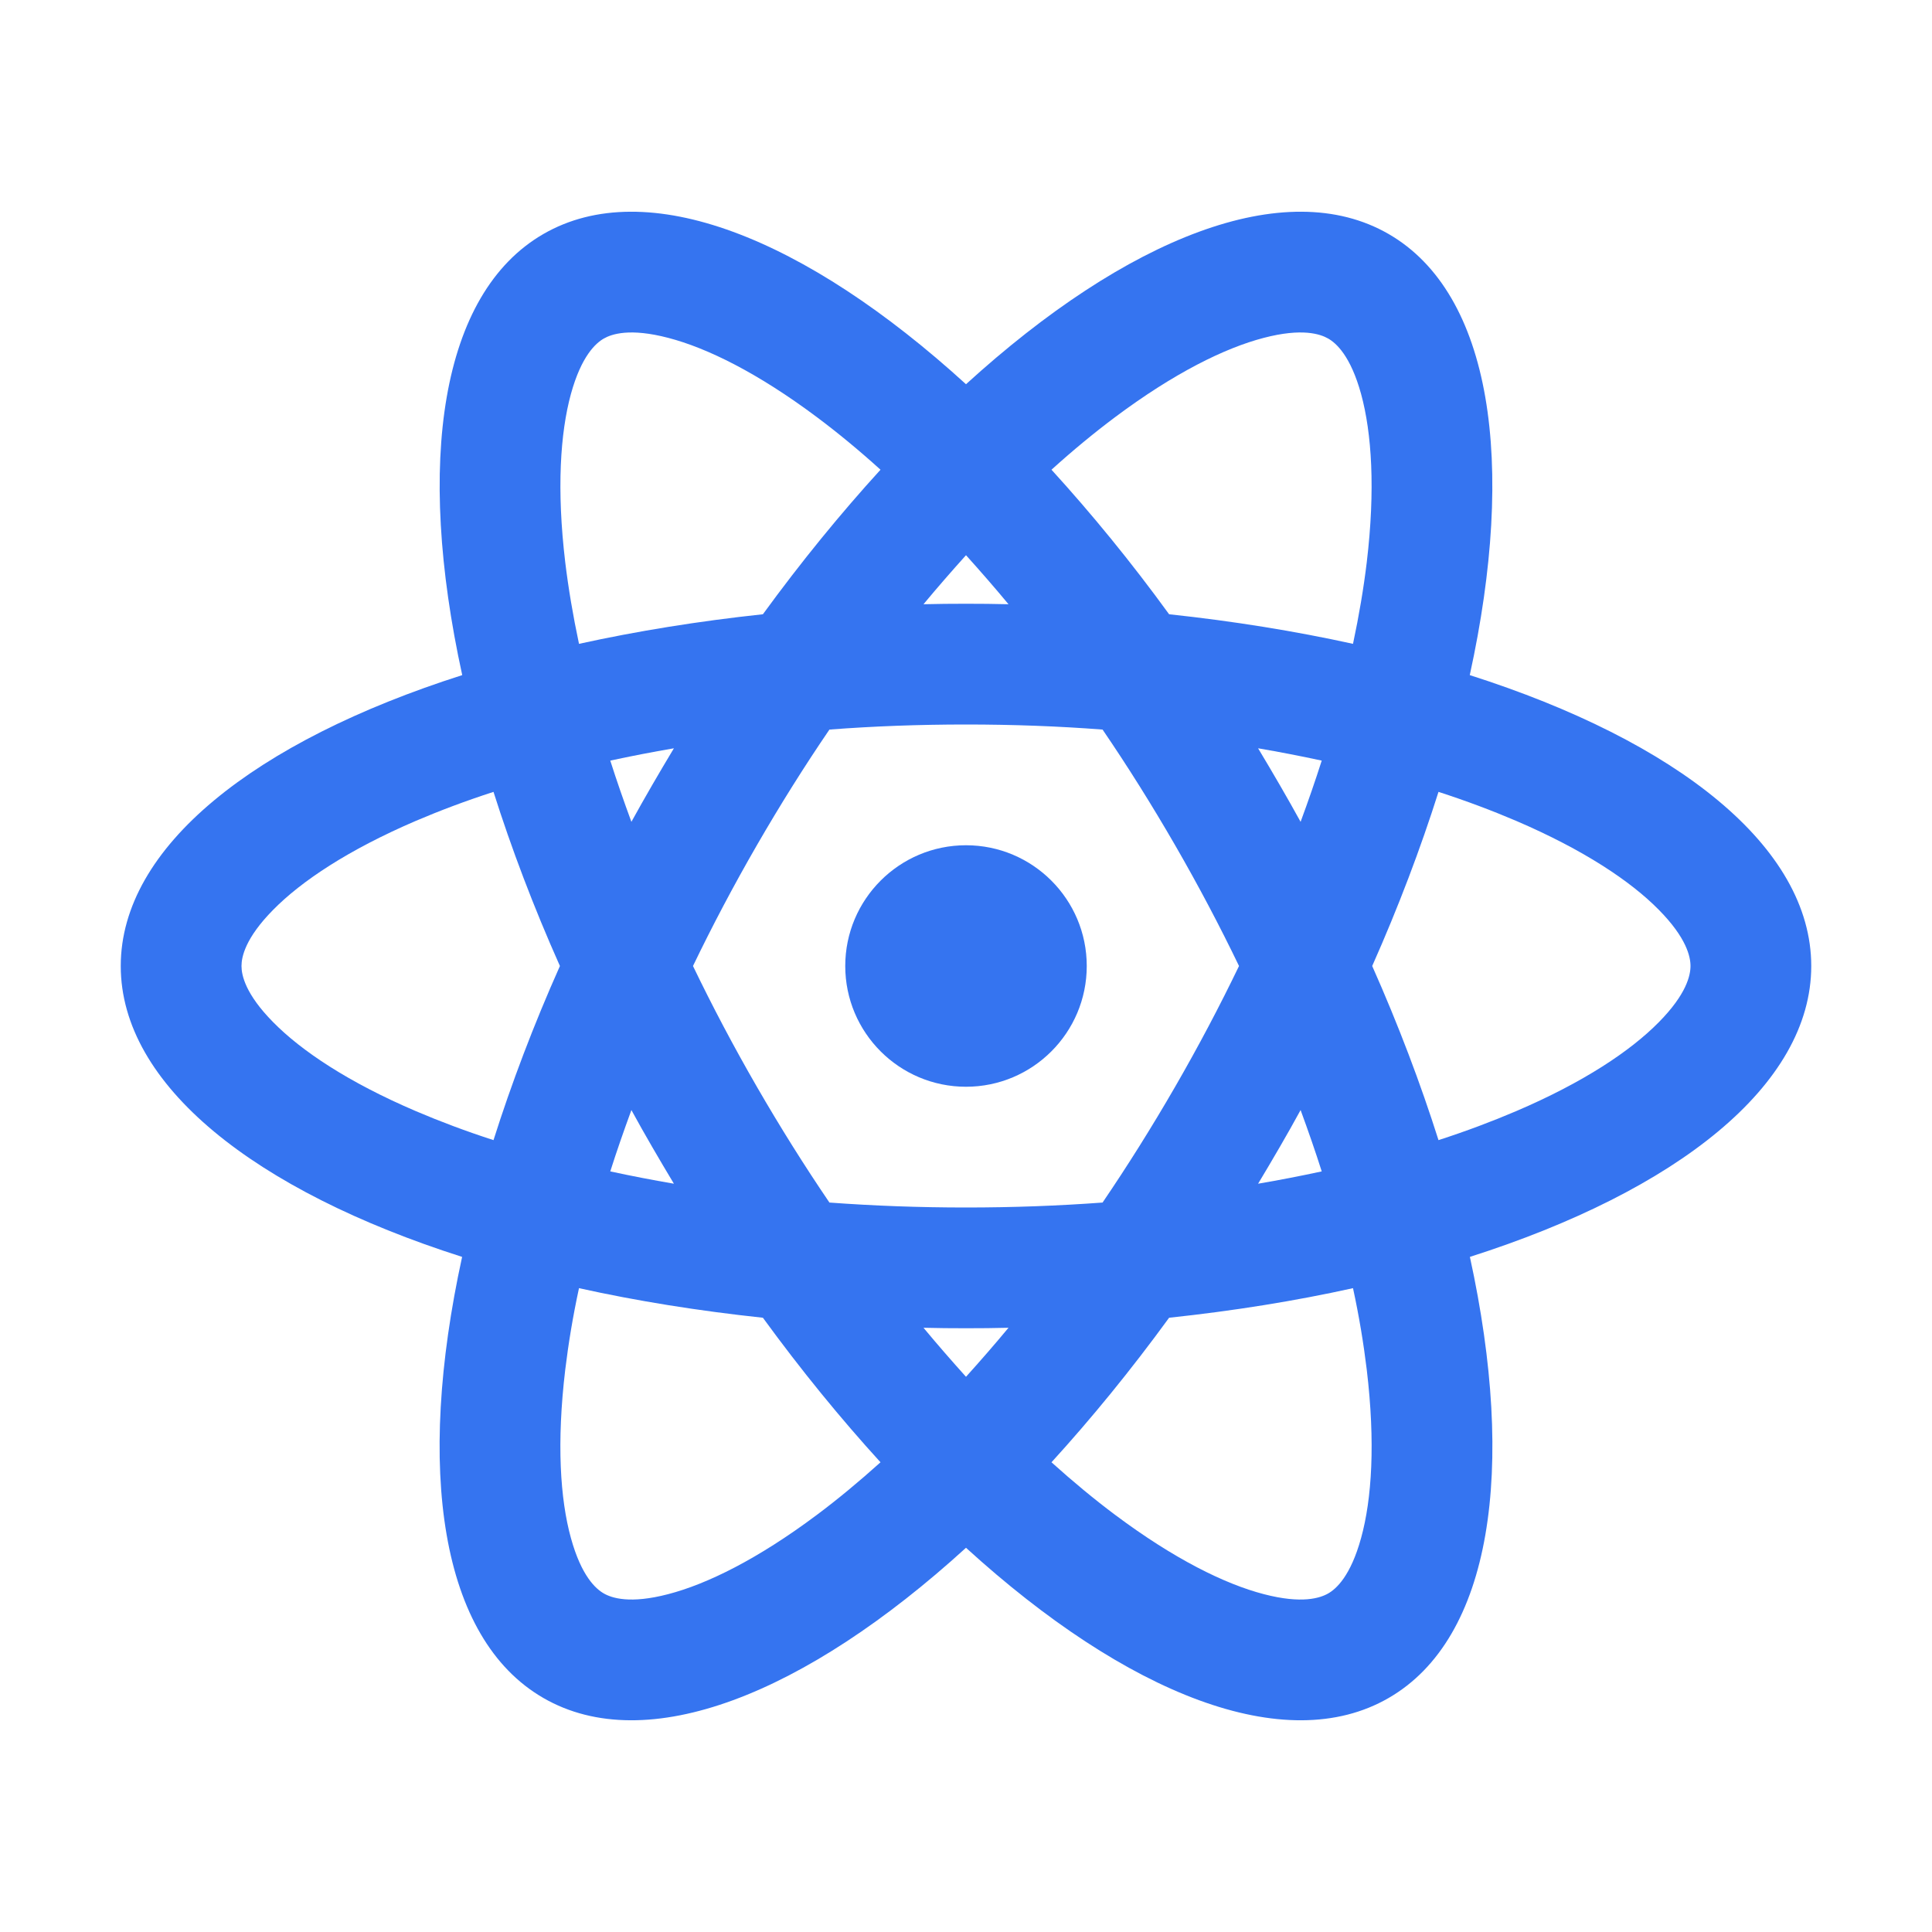
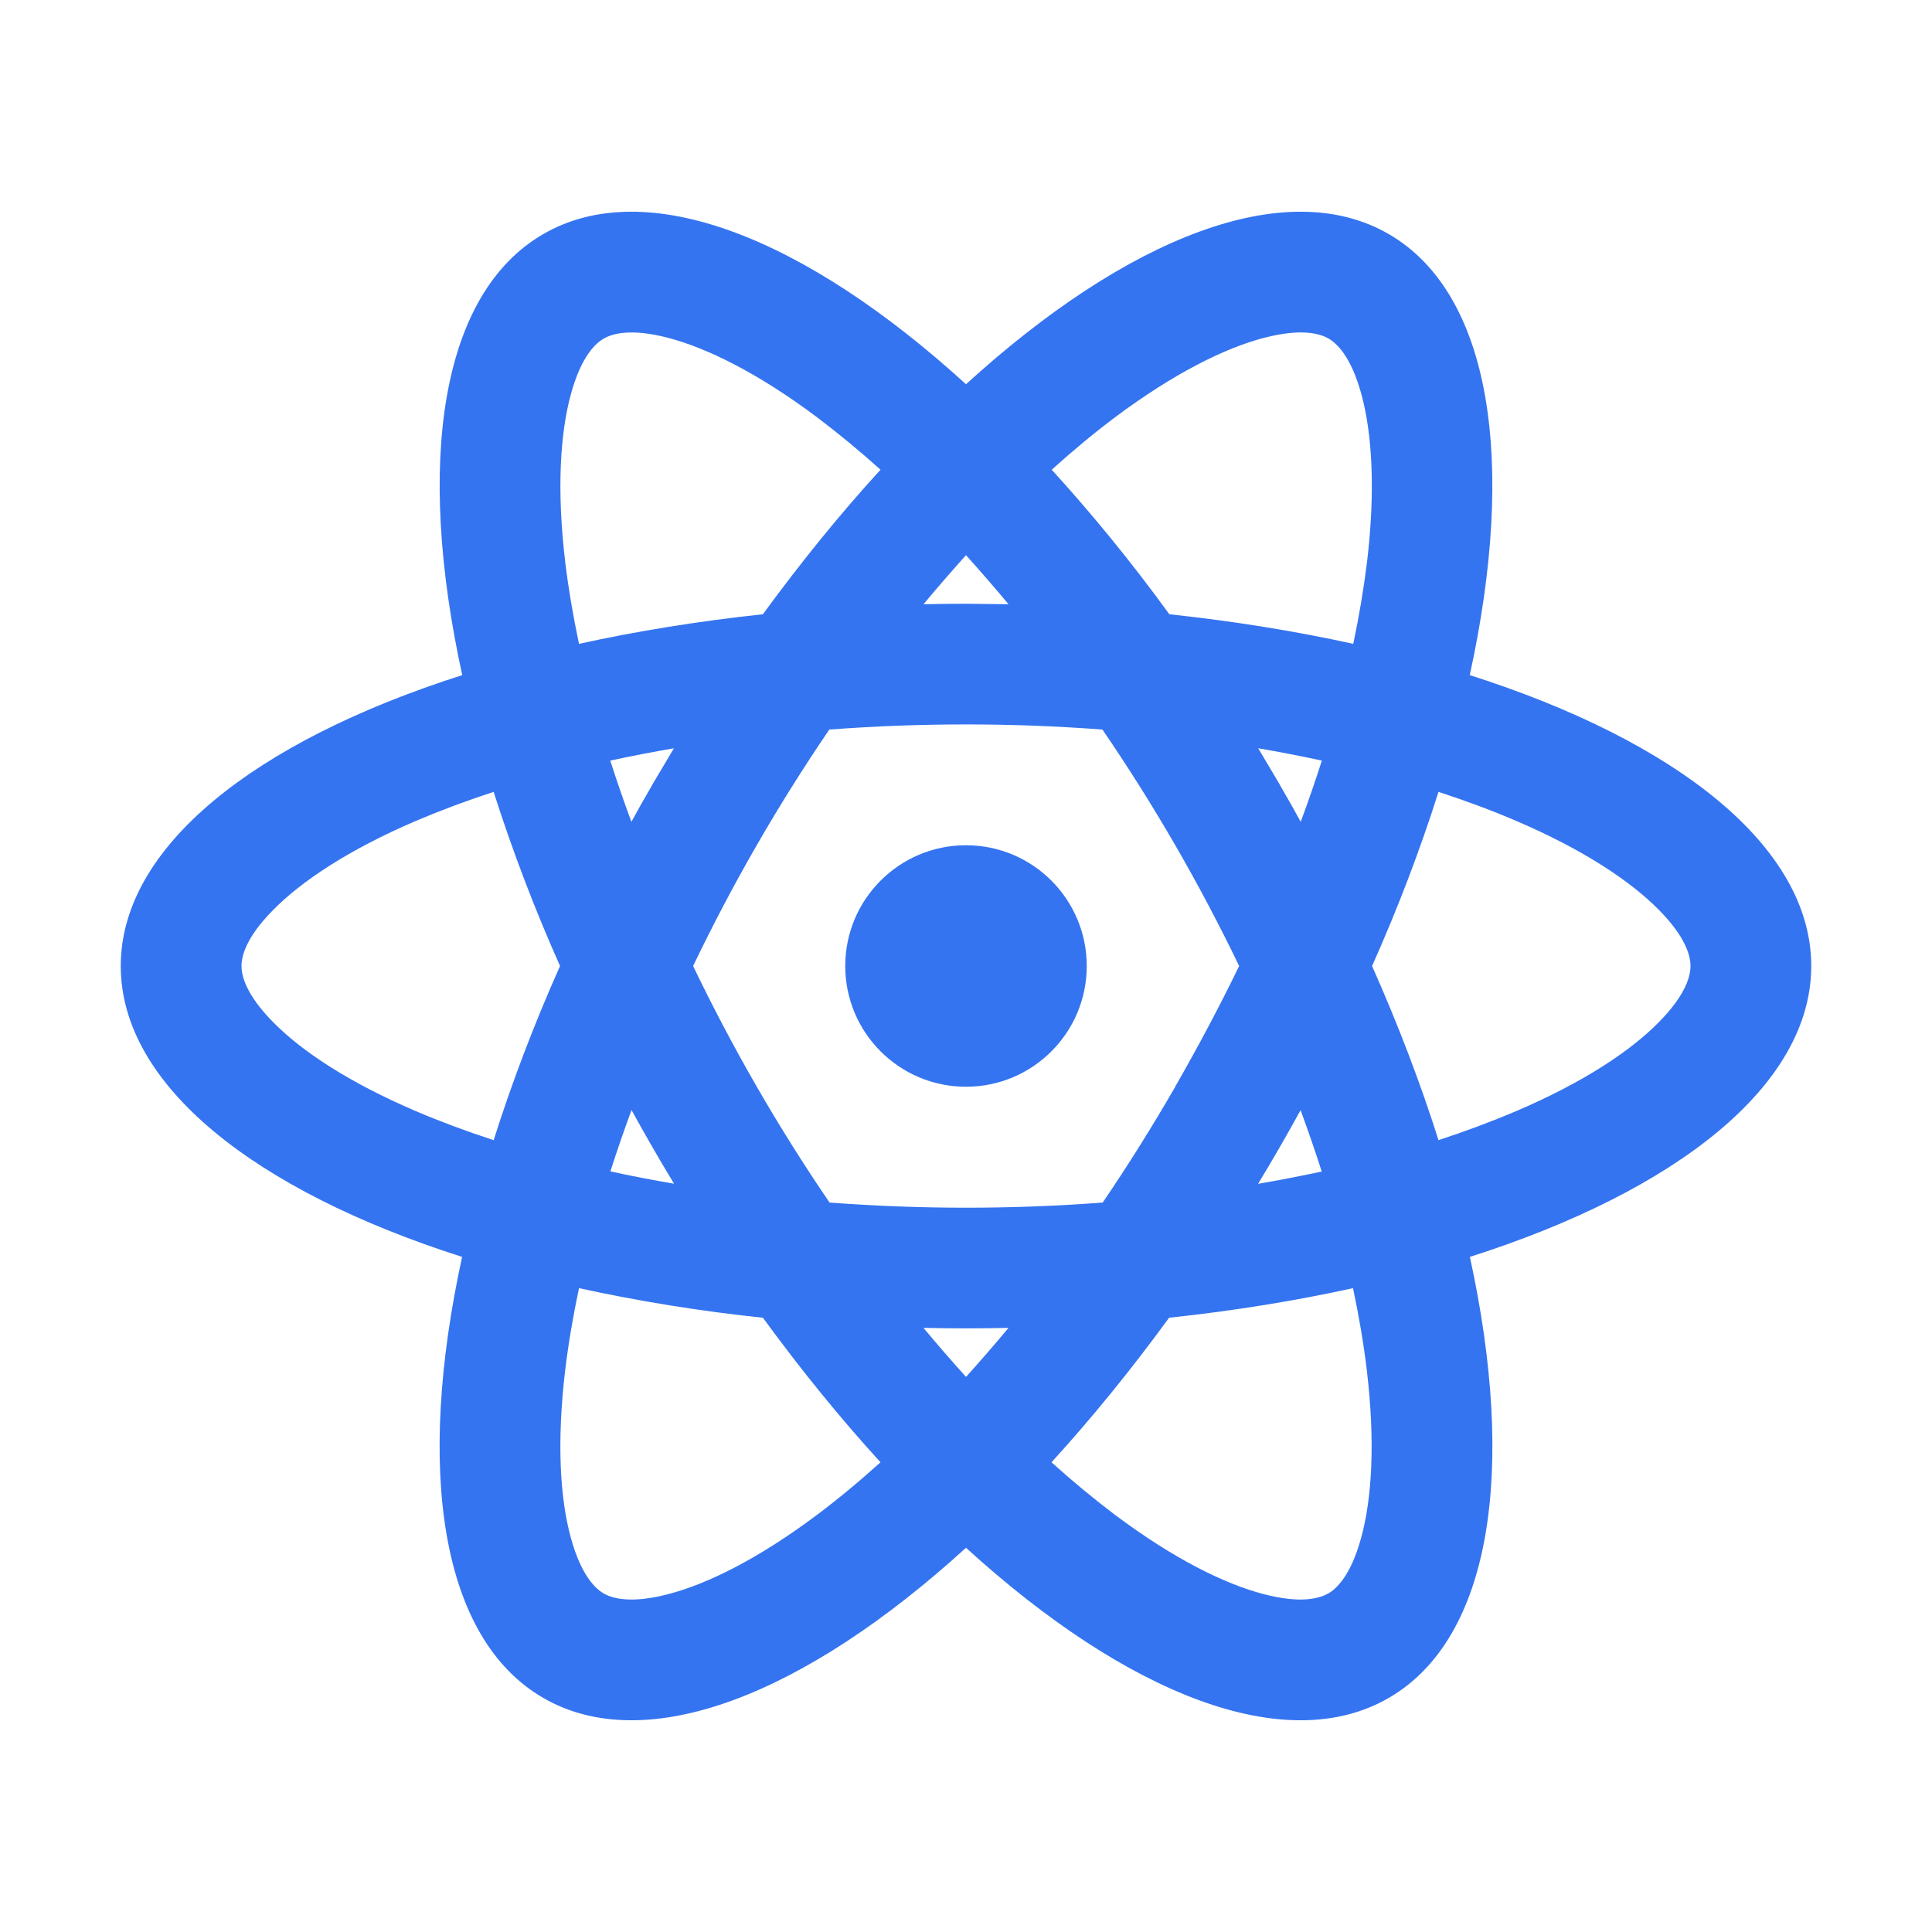
- <svg xmlns="http://www.w3.org/2000/svg" width="16" height="16" viewBox="0 0 16 16" fill="none">
-   <path d="M8 9C8.552 9 9 8.552 9 8C9 7.448 8.552 7 8 7C7.448 7 7 7.448 7 8C7 8.552 7.448 9 8 9Z" fill="#3574F0" />
-   <path fill-rule="evenodd" clip-rule="evenodd" d="M11.5 1.938C12.354 2.431 12.557 3.832 12.172 5.591C13.888 6.138 15 7.013 15 8C15 8.987 13.888 9.862 12.173 10.409C12.557 12.168 12.355 13.569 11.5 14.062C10.646 14.556 9.331 14.031 8 12.818C6.669 14.031 5.355 14.556 4.5 14.062C3.645 13.569 3.443 12.168 3.827 10.409C2.112 9.862 1 8.987 1 8C1 7.013 2.112 6.138 3.828 5.591C3.443 3.832 3.646 2.431 4.5 1.938C5.355 1.444 6.669 1.969 8 3.182C9.331 1.969 10.645 1.444 11.5 1.938ZM11 13.196C10.934 13.234 10.783 13.285 10.466 13.202C10.143 13.118 9.724 12.911 9.237 12.547C9.063 12.417 8.887 12.271 8.708 12.11C9.038 11.748 9.365 11.348 9.682 10.913C10.216 10.856 10.727 10.774 11.205 10.668C11.256 10.903 11.293 11.129 11.319 11.344C11.391 11.949 11.361 12.415 11.272 12.737C11.185 13.053 11.066 13.158 11 13.196ZM8.352 10.996C8.235 11.137 8.117 11.272 8 11.402C7.883 11.272 7.765 11.137 7.648 10.996C7.765 10.999 7.882 11 8 11C8.118 11 8.235 10.999 8.352 10.996ZM10.946 9.701C10.775 9.738 10.6 9.772 10.419 9.803C10.479 9.703 10.539 9.602 10.598 9.5C10.657 9.398 10.715 9.296 10.771 9.193C10.834 9.365 10.893 9.534 10.946 9.701ZM9.732 9C9.926 8.664 10.102 8.33 10.261 8C10.102 7.67 9.926 7.336 9.732 7C9.538 6.664 9.337 6.344 9.131 6.042C8.766 6.014 8.388 6 8 6C7.612 6 7.234 6.014 6.869 6.042C6.663 6.344 6.462 6.664 6.268 7C6.074 7.336 5.898 7.67 5.739 8C5.898 8.33 6.074 8.664 6.268 9C6.462 9.336 6.663 9.656 6.869 9.959C7.235 9.986 7.612 10 8 10C8.388 10 8.765 9.986 9.131 9.959C9.337 9.656 9.538 9.336 9.732 9ZM10.598 6.5C10.657 6.602 10.715 6.704 10.771 6.806C10.834 6.635 10.893 6.465 10.946 6.299C10.775 6.262 10.6 6.228 10.419 6.197C10.479 6.297 10.539 6.398 10.598 6.5ZM9.682 5.087C10.216 5.144 10.727 5.227 11.205 5.332C11.255 5.097 11.293 4.871 11.319 4.656C11.391 4.051 11.36 3.585 11.272 3.263C11.185 2.947 11.066 2.842 11 2.804C10.934 2.766 10.783 2.715 10.466 2.798C10.143 2.882 9.724 3.089 9.237 3.453C9.063 3.583 8.886 3.729 8.708 3.89C9.038 4.252 9.366 4.652 9.682 5.087ZM11.364 8C11.582 7.509 11.765 7.025 11.913 6.558C12.142 6.632 12.357 6.713 12.556 6.798C13.115 7.038 13.504 7.297 13.738 7.535C13.968 7.768 14 7.924 14 8C14 8.076 13.968 8.232 13.738 8.465C13.504 8.703 13.115 8.963 12.556 9.202C12.357 9.287 12.142 9.368 11.913 9.442C11.765 8.975 11.582 8.491 11.364 8ZM6.318 10.913C5.784 10.856 5.273 10.774 4.795 10.668C4.744 10.903 4.707 11.129 4.681 11.344C4.609 11.949 4.639 12.415 4.728 12.737C4.815 13.053 4.934 13.158 5 13.196C5.066 13.234 5.217 13.285 5.534 13.202C5.857 13.118 6.276 12.911 6.763 12.547C6.937 12.417 7.113 12.271 7.292 12.11C6.962 11.748 6.635 11.348 6.318 10.913ZM5.229 9.193C5.166 9.365 5.107 9.534 5.054 9.701C5.225 9.738 5.401 9.772 5.581 9.803C5.521 9.703 5.461 9.602 5.402 9.5C5.343 9.398 5.285 9.296 5.229 9.193ZM4.087 9.442C4.235 8.975 4.418 8.491 4.637 8C4.418 7.509 4.235 7.025 4.087 6.558C3.858 6.632 3.643 6.713 3.444 6.798C2.885 7.038 2.496 7.297 2.262 7.535C2.032 7.768 2 7.924 2 8C2 8.076 2.032 8.232 2.262 8.465C2.496 8.703 2.885 8.963 3.444 9.202C3.643 9.287 3.858 9.368 4.087 9.442ZM5.402 6.5C5.343 6.602 5.285 6.704 5.229 6.806C5.166 6.635 5.107 6.465 5.054 6.299C5.225 6.262 5.401 6.228 5.581 6.197C5.521 6.297 5.461 6.398 5.402 6.5ZM8 5C7.882 5 7.765 5.001 7.648 5.004C7.765 4.863 7.883 4.728 8 4.598C8.117 4.728 8.235 4.863 8.352 5.004C8.235 5.001 8.118 5 8 5ZM6.318 5.087C6.635 4.652 6.962 4.252 7.292 3.89C7.114 3.729 6.937 3.583 6.763 3.453C6.276 3.089 5.857 2.882 5.534 2.798C5.217 2.715 5.066 2.766 5 2.804C4.934 2.842 4.815 2.947 4.728 3.263C4.64 3.585 4.609 4.051 4.681 4.656C4.707 4.871 4.745 5.097 4.795 5.332C5.273 5.227 5.784 5.144 6.318 5.087Z" fill="#3574F0" />
+ <svg xmlns="http://www.w3.org/2000/svg" width="16" height="16" fill="none">
+   <path fill="#3574F0" d="M8 9a1 1 0 1 0 0-2 1 1 0 0 0 0 2" />
+   <path fill="#3574F0" fill-rule="evenodd" d="M11.5 1.938c.854.493 1.057 1.894.672 3.653C13.888 6.138 15 7.013 15 8s-1.112 1.862-2.827 2.409c.384 1.76.182 3.16-.673 3.653-.854.494-2.169-.031-3.5-1.244-1.331 1.213-2.645 1.738-3.5 1.244-.855-.493-1.057-1.894-.673-3.653C2.112 9.862 1 8.987 1 8s1.112-1.862 2.828-2.409c-.385-1.76-.182-3.16.672-3.653.855-.494 2.169.031 3.5 1.244 1.331-1.213 2.645-1.738 3.5-1.244M11 13.196c-.066.038-.217.089-.534.006-.323-.084-.742-.29-1.23-.655a8 8 0 0 1-.528-.437q.497-.544.974-1.197c.534-.057 1.045-.14 1.523-.245q.075.353.114.676c.072.605.042 1.071-.047 1.393-.087.316-.206.421-.272.46m-2.648-2.2q-.176.211-.352.406-.176-.195-.352-.406a16 16 0 0 0 .704 0m2.594-1.295q-.255.055-.527.102a17 17 0 0 0 .352-.61q.095.258.175.508M9.732 9q.29-.505.53-1A15 15 0 0 0 9.13 6.042a15 15 0 0 0-2.262 0A15 15 0 0 0 5.74 8a15 15 0 0 0 1.13 1.959 15 15 0 0 0 2.262 0q.31-.455.601-.959m.866-2.5q.09.153.173.306.095-.257.175-.507a12 12 0 0 0-.527-.102q.09.15.18.303m-.916-1.413c.534.057 1.045.14 1.523.245a8 8 0 0 0 .114-.676c.072-.605.041-1.071-.047-1.393-.087-.316-.206-.421-.272-.46-.066-.037-.217-.088-.534-.005-.323.084-.742.291-1.23.655q-.26.195-.528.437c.33.362.658.762.974 1.197M11.363 8c.219-.491.402-.975.55-1.442q.344.112.643.24c.56.24.948.5 1.182.737.23.233.262.389.262.465s-.032.232-.262.465c-.234.238-.623.498-1.182.737a8 8 0 0 1-.643.24q-.222-.702-.55-1.442m-5.045 2.913a14 14 0 0 1-1.523-.245q-.075.353-.114.676c-.072.605-.042 1.071.047 1.393.087.316.206.421.272.46.066.037.217.088.534.005.323-.084.742-.29 1.23-.655q.26-.195.528-.437-.497-.544-.974-1.197M5.23 9.193q-.095.258-.175.508a12 12 0 0 0 .527.102 17 17 0 0 1-.352-.61m-1.142.25c.148-.468.331-.952.55-1.443a14 14 0 0 1-.55-1.442 8 8 0 0 0-.643.24c-.56.24-.948.5-1.182.737C2.032 7.768 2 7.924 2 8s.032.232.262.465c.234.238.623.498 1.182.737q.3.128.643.24M5.402 6.5q-.09.153-.173.306a12 12 0 0 1-.175-.507q.255-.055.527-.102-.09.15-.18.303M8 5q-.177 0-.352.004.176-.211.352-.406.176.195.352.406zm-1.682.087q.477-.653.974-1.197a8 8 0 0 0-.529-.437c-.487-.364-.906-.57-1.229-.655-.317-.083-.468-.032-.534.006s-.185.143-.272.46c-.088.321-.119.787-.047 1.392q.039.322.114.676c.478-.105.989-.188 1.523-.245" clip-rule="evenodd" />
</svg>
